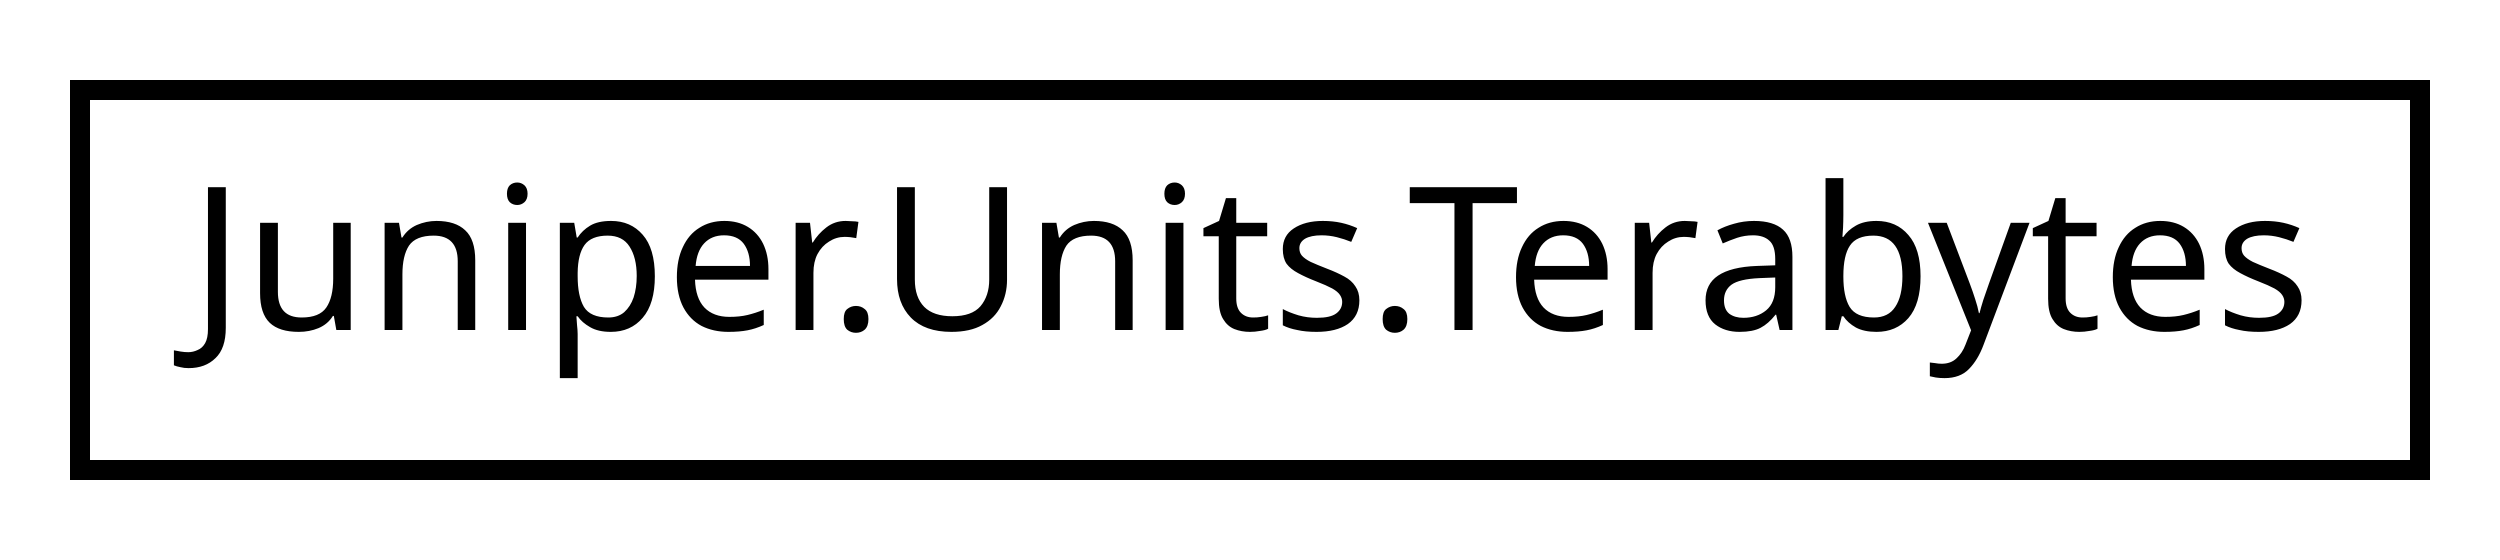
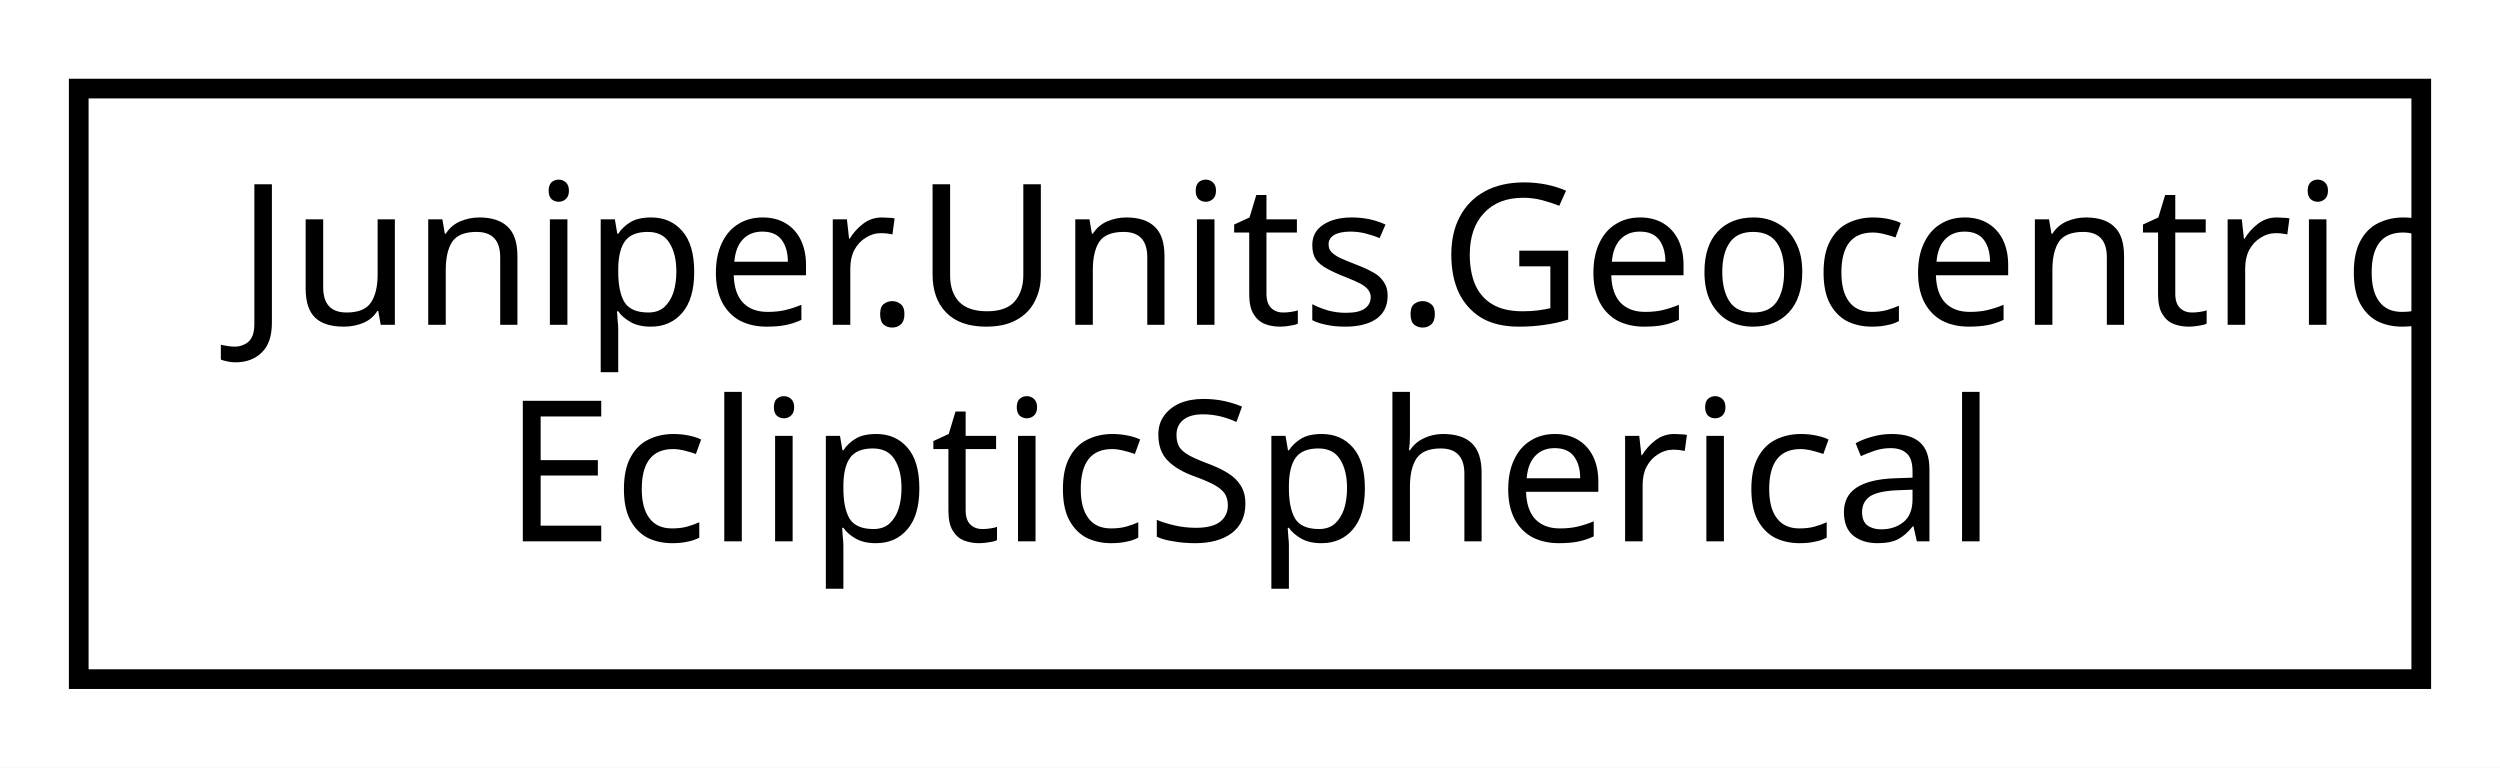
- <svg xmlns="http://www.w3.org/2000/svg" xmlns:xlink="http://www.w3.org/1999/xlink" width="125pt" height="28pt" viewBox="0.00 0.00 125.00 28.00">
-   <g id="graph0" class="graph" transform="scale(1 1) rotate(0) translate(4 24)">
-     <polygon fill="white" stroke="none" points="-4,4 -4,-24 121,-24 121,4 -4,4" />
+ <svg xmlns="http://www.w3.org/2000/svg" xmlns:xlink="http://www.w3.org/1999/xlink" width="127pt" height="39pt" viewBox="0.00 0.00 127.00 39.00">
+   <g id="graph0" class="graph" transform="scale(1 1) rotate(0) translate(4 35)">
+     <polygon fill="white" stroke="none" points="-4,4 -4,-35 123,-35 123,4 -4,4" />
    <g id="node1" class="node">
      <g id="a_node1">
-         <a xlink:href="d2/d98/class_juniper_1_1_units_1_1_terabytes.html" target="_top" xlink:title="Conversions from terabytes, 10^12 bytes">
-           <polygon fill="white" stroke="black" points="0,-0.5 0,-19.5 117,-19.5 117,-0.5 0,-0.5" />
-           <text text-anchor="middle" x="58.5" y="-7.5" font-family="SegoeUI" font-size="10.00">Juniper.Units.Terabytes</text>
+         <a xlink:href="dd/d96/class_juniper_1_1_units_1_1_geocentric_ecliptic_spherical.html" target="_top" xlink:title=" ">
+           <polygon fill="white" stroke="black" points="0,-0.5 0,-30.5 119,-30.5 119,-0.5 0,-0.5" />
+           <text text-anchor="start" x="8" y="-18.5" font-family="SegoeUI" font-size="10.00">Juniper.Units.Geocentric</text>
+           <text text-anchor="middle" x="59.5" y="-7.5" font-family="SegoeUI" font-size="10.00">EclipticSpherical</text>
        </a>
      </g>
    </g>
  </g>
</svg>
